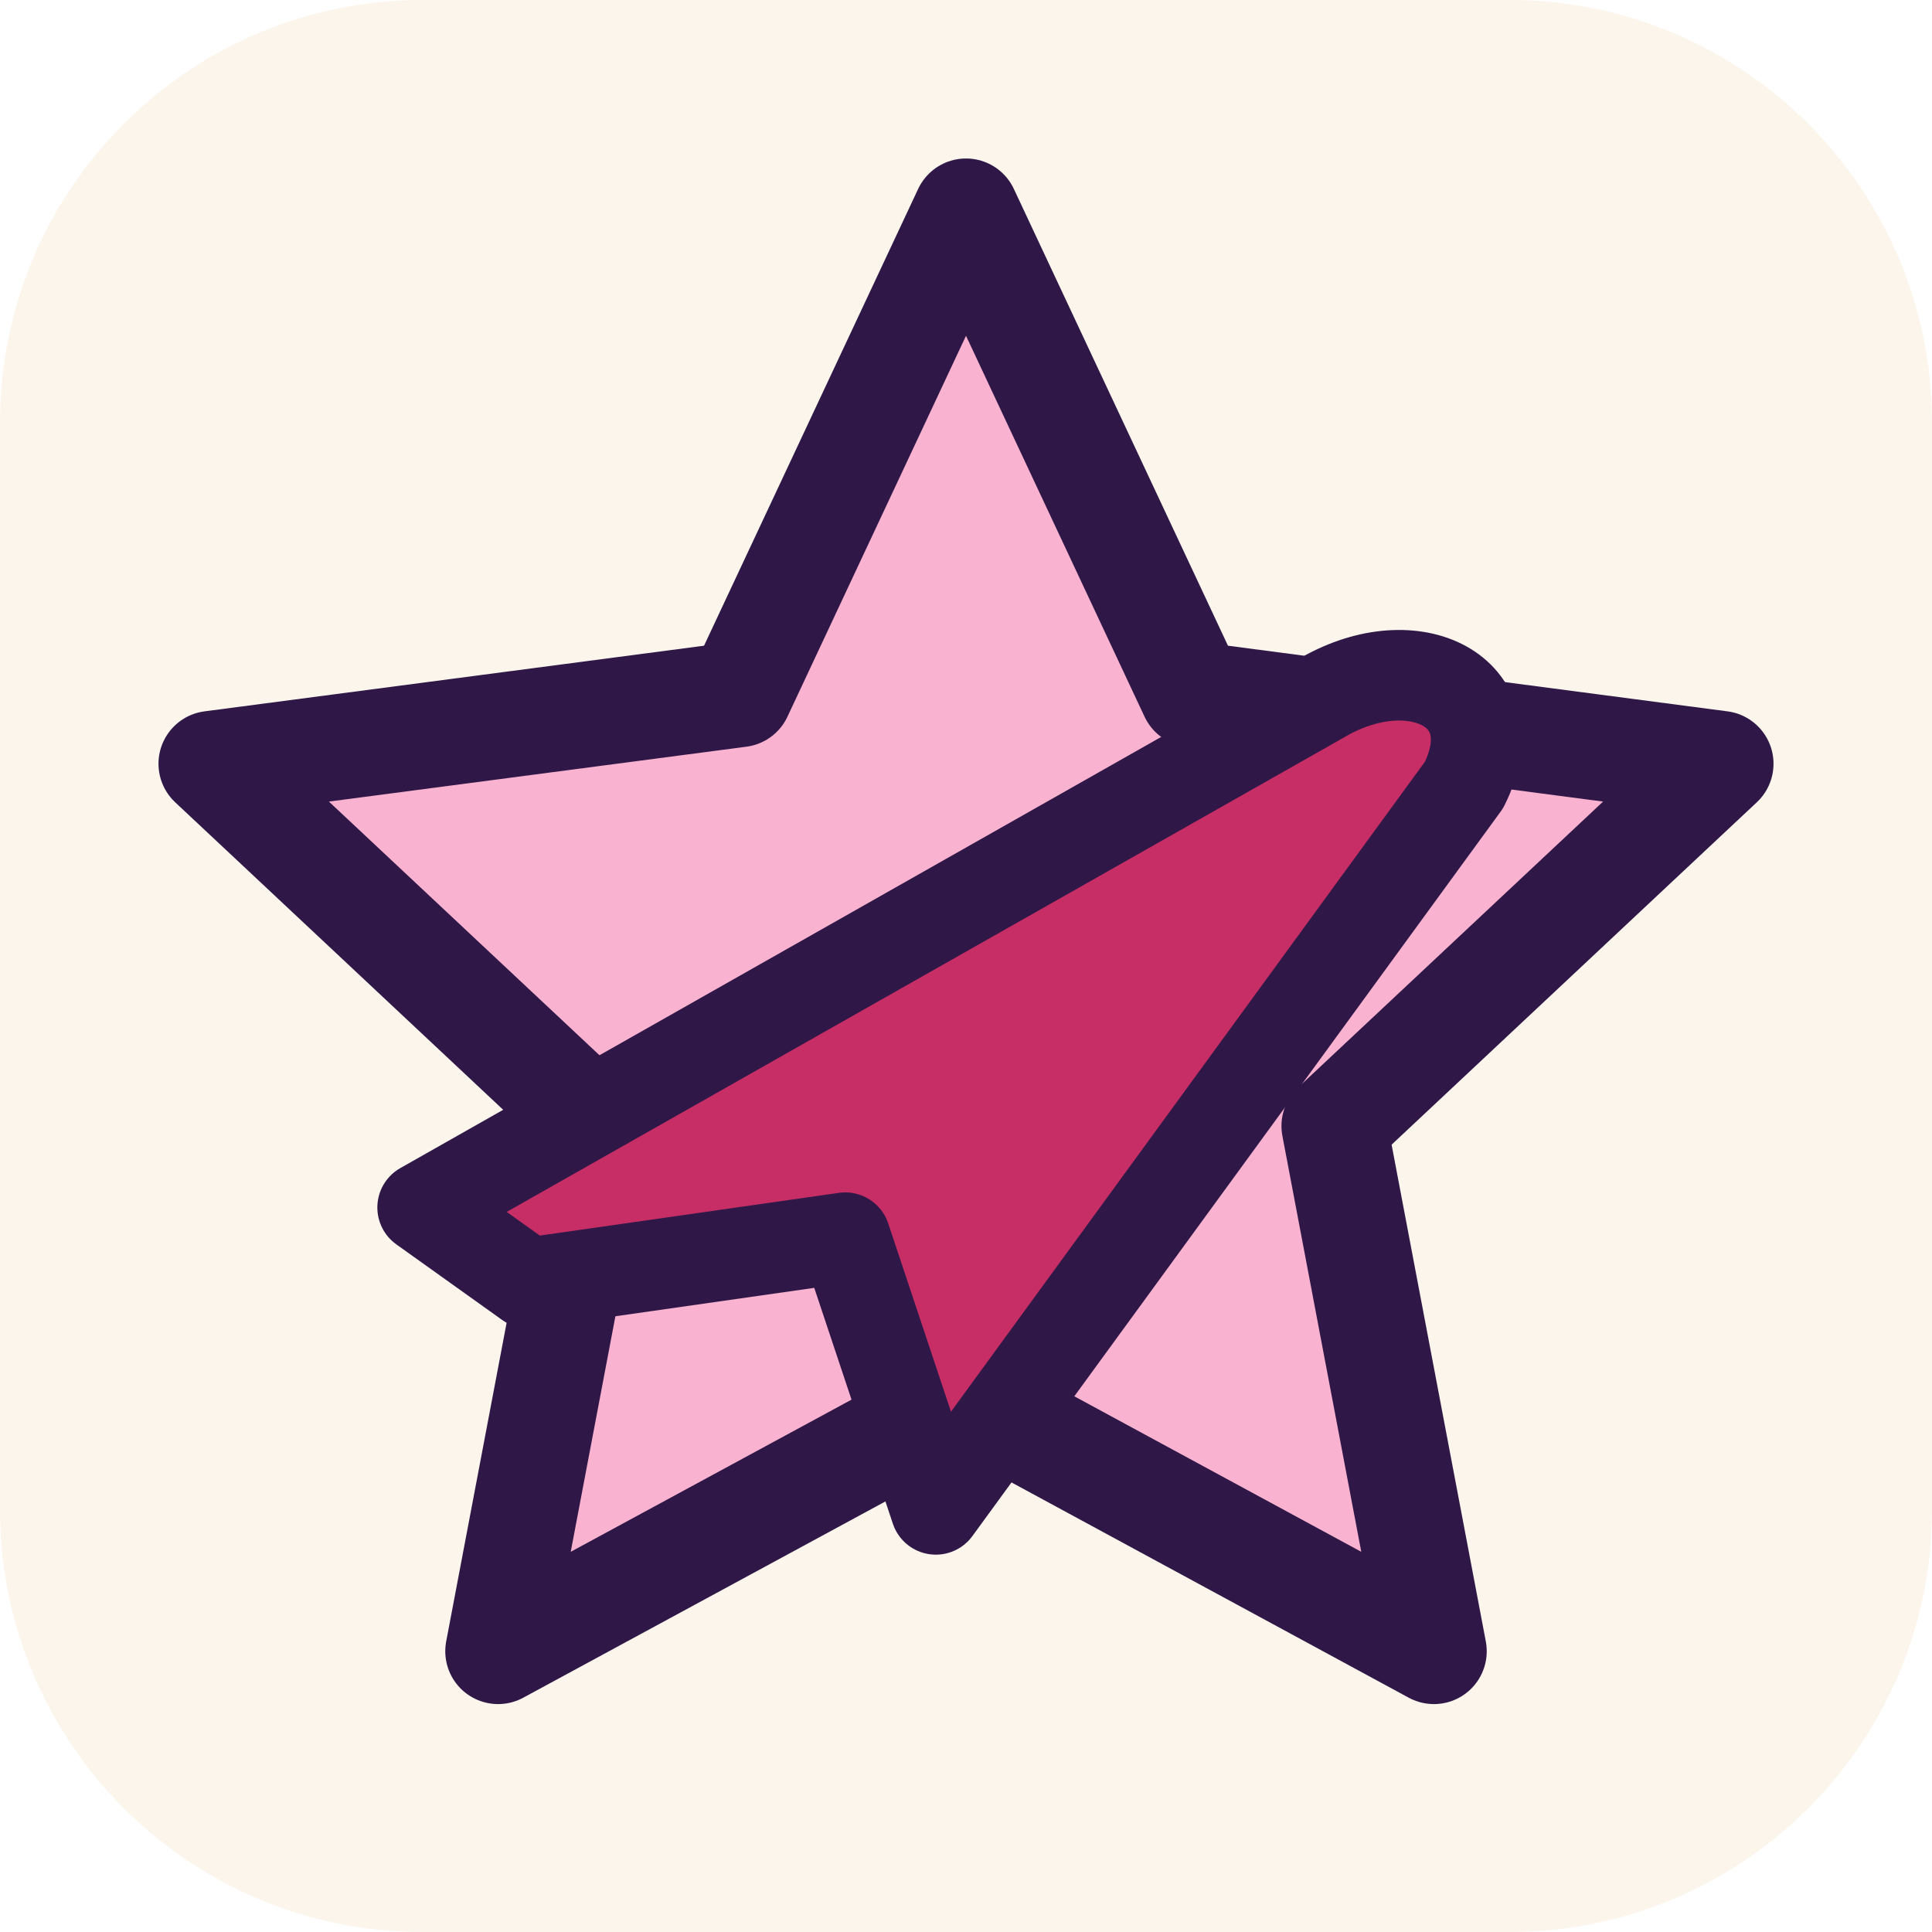
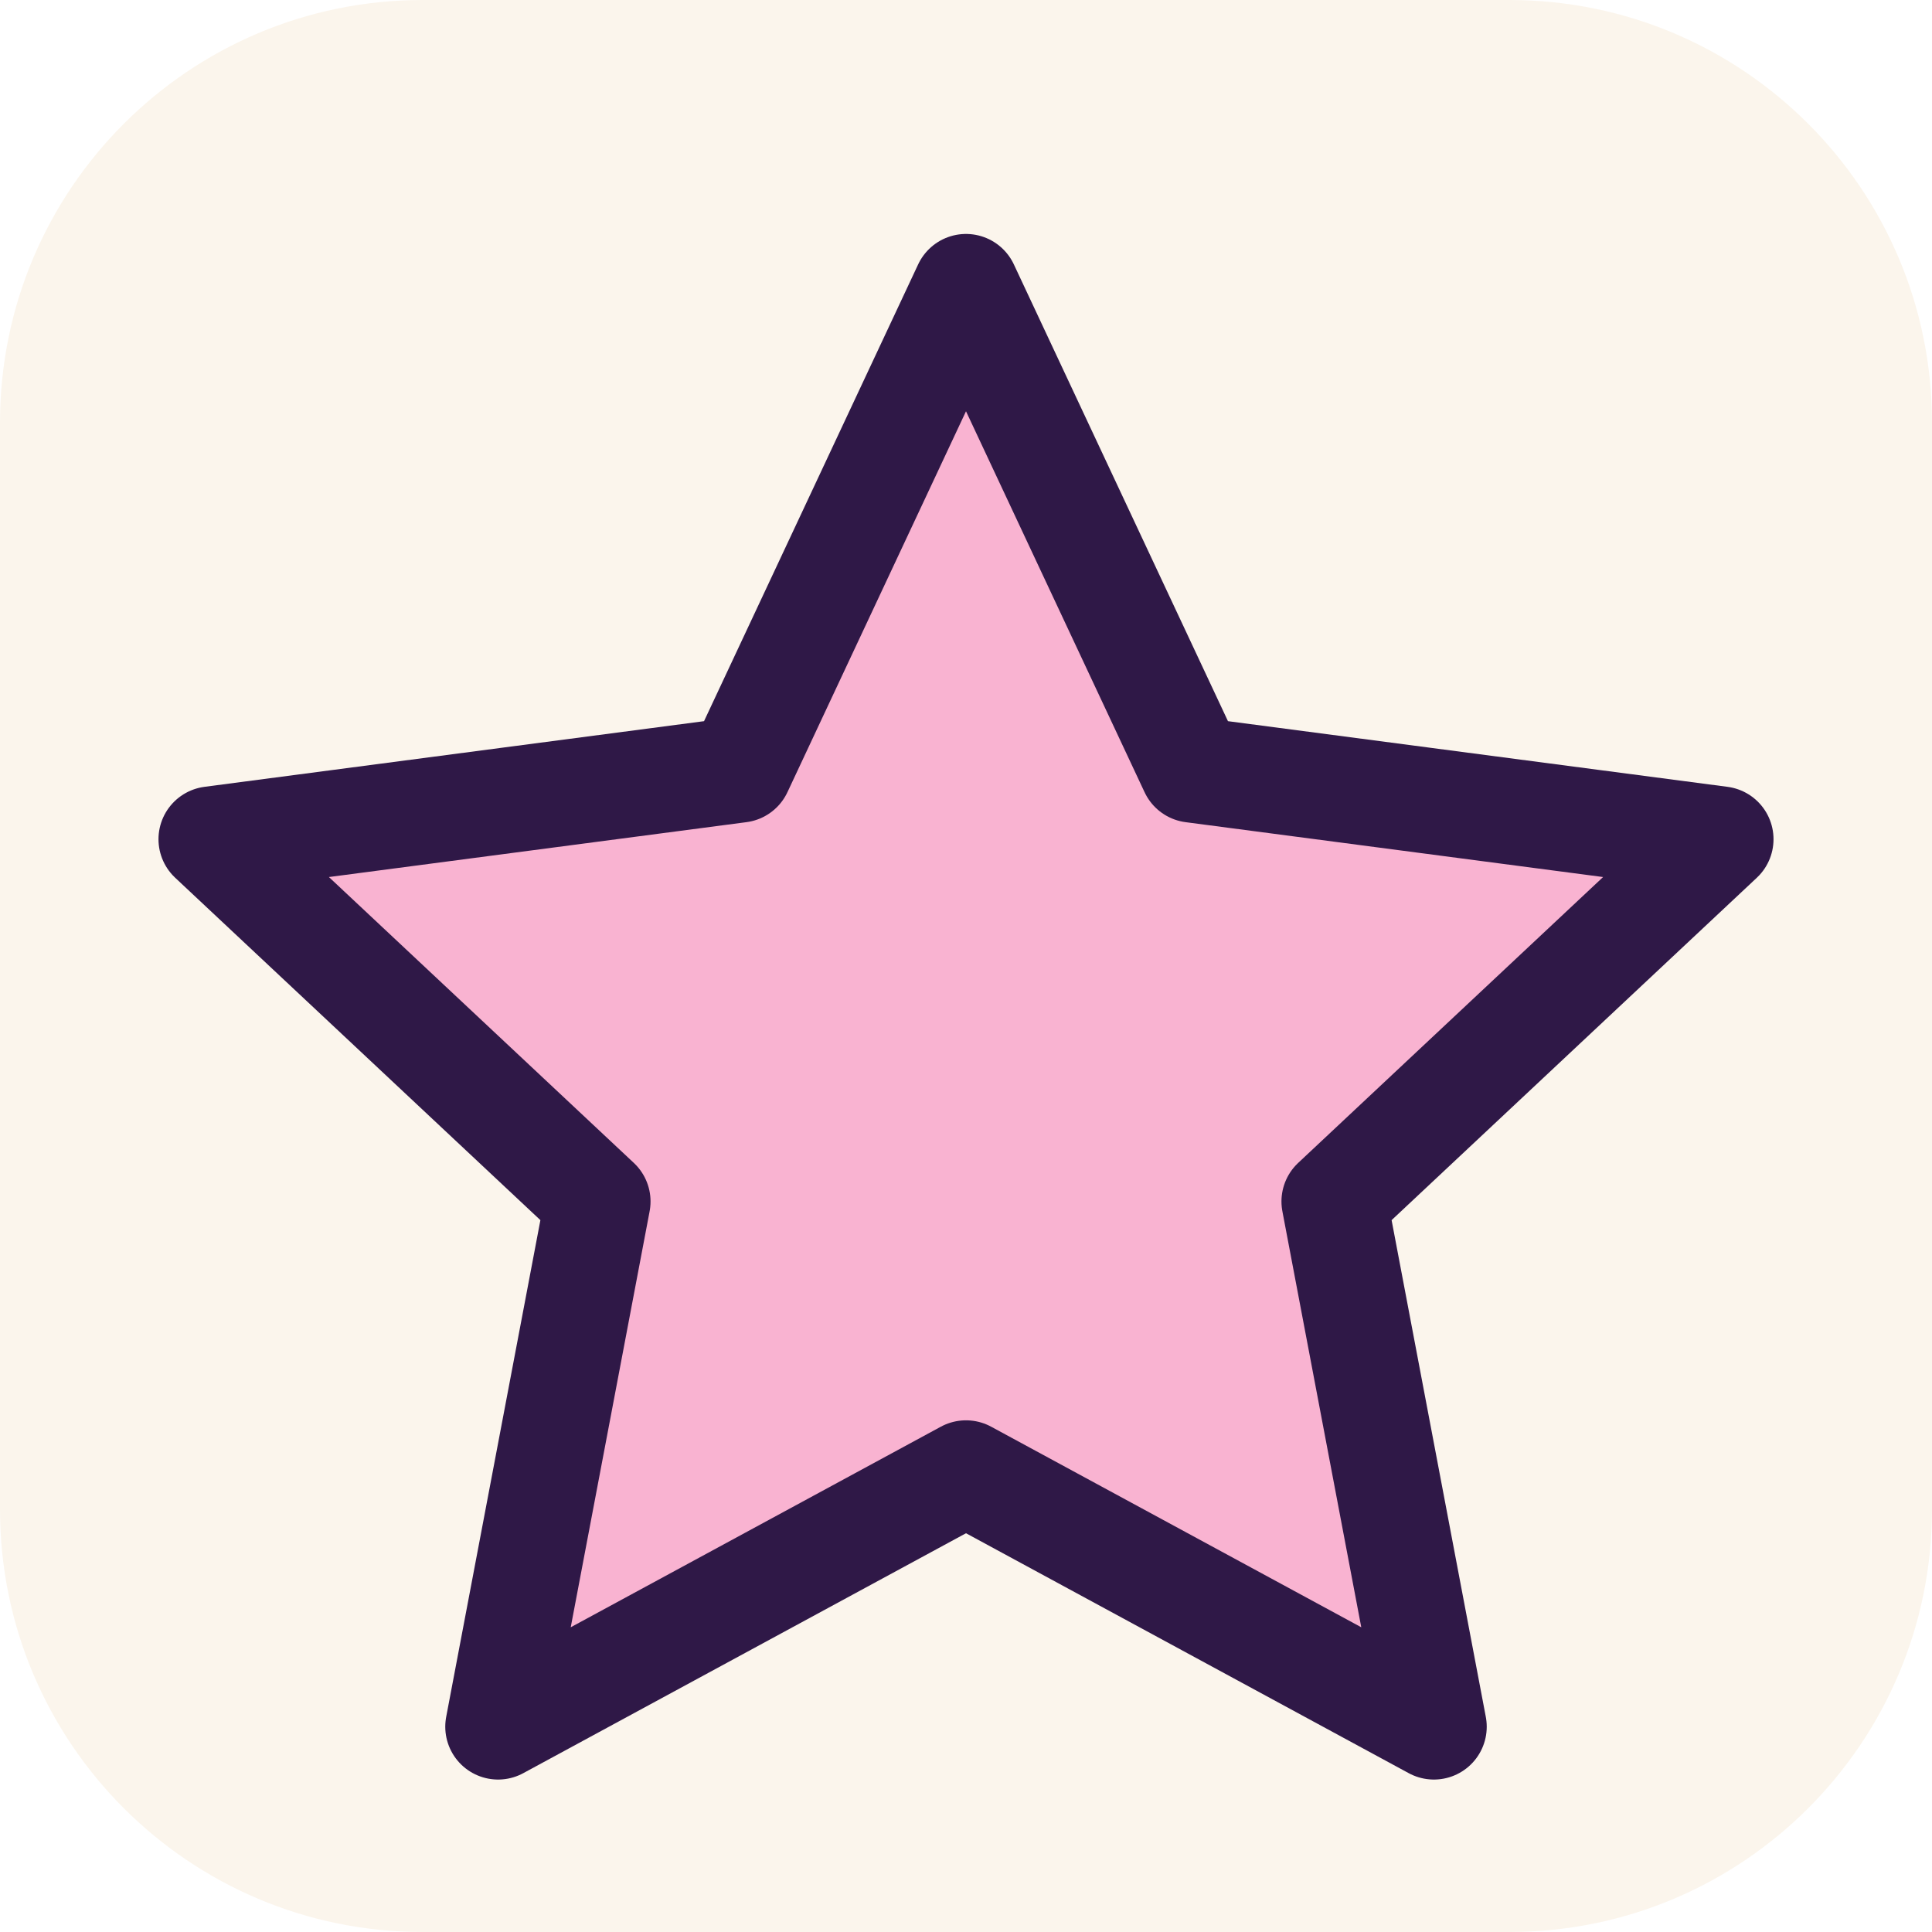
<svg xmlns="http://www.w3.org/2000/svg" viewBox="0 0 64 64">
  <rect width="64" height="64" rx="14" fill="#FBF5EC" />
-   <path d="M32 7l7.5 16 17.5 2.3-12.8 12 3.3 17.4L32 46.3 16.5 54.7l3.3-17.4L7 25.3 24.5 23z" fill="#F9B3D1" stroke="#2F1847" stroke-width="3.5" stroke-linejoin="round" />
-   <path d="M14 40l30-17c3-1.6 6 0 4.5 3L31 50l-3-9-10.5 1.5z" fill="#C62E65" stroke="#2F1847" stroke-width="3" stroke-linejoin="round" />
+   <path transform="translate(0 2.5)" d="M32 7l7.5 16 17.5 2.3-12.8 12 3.3 17.4L32 46.3 16.5 54.7l3.3-17.4L7 25.3 24.5 23z" fill="#F9B3D1" stroke="#2F1847" stroke-width="3.5" stroke-linejoin="round" />
</svg>
